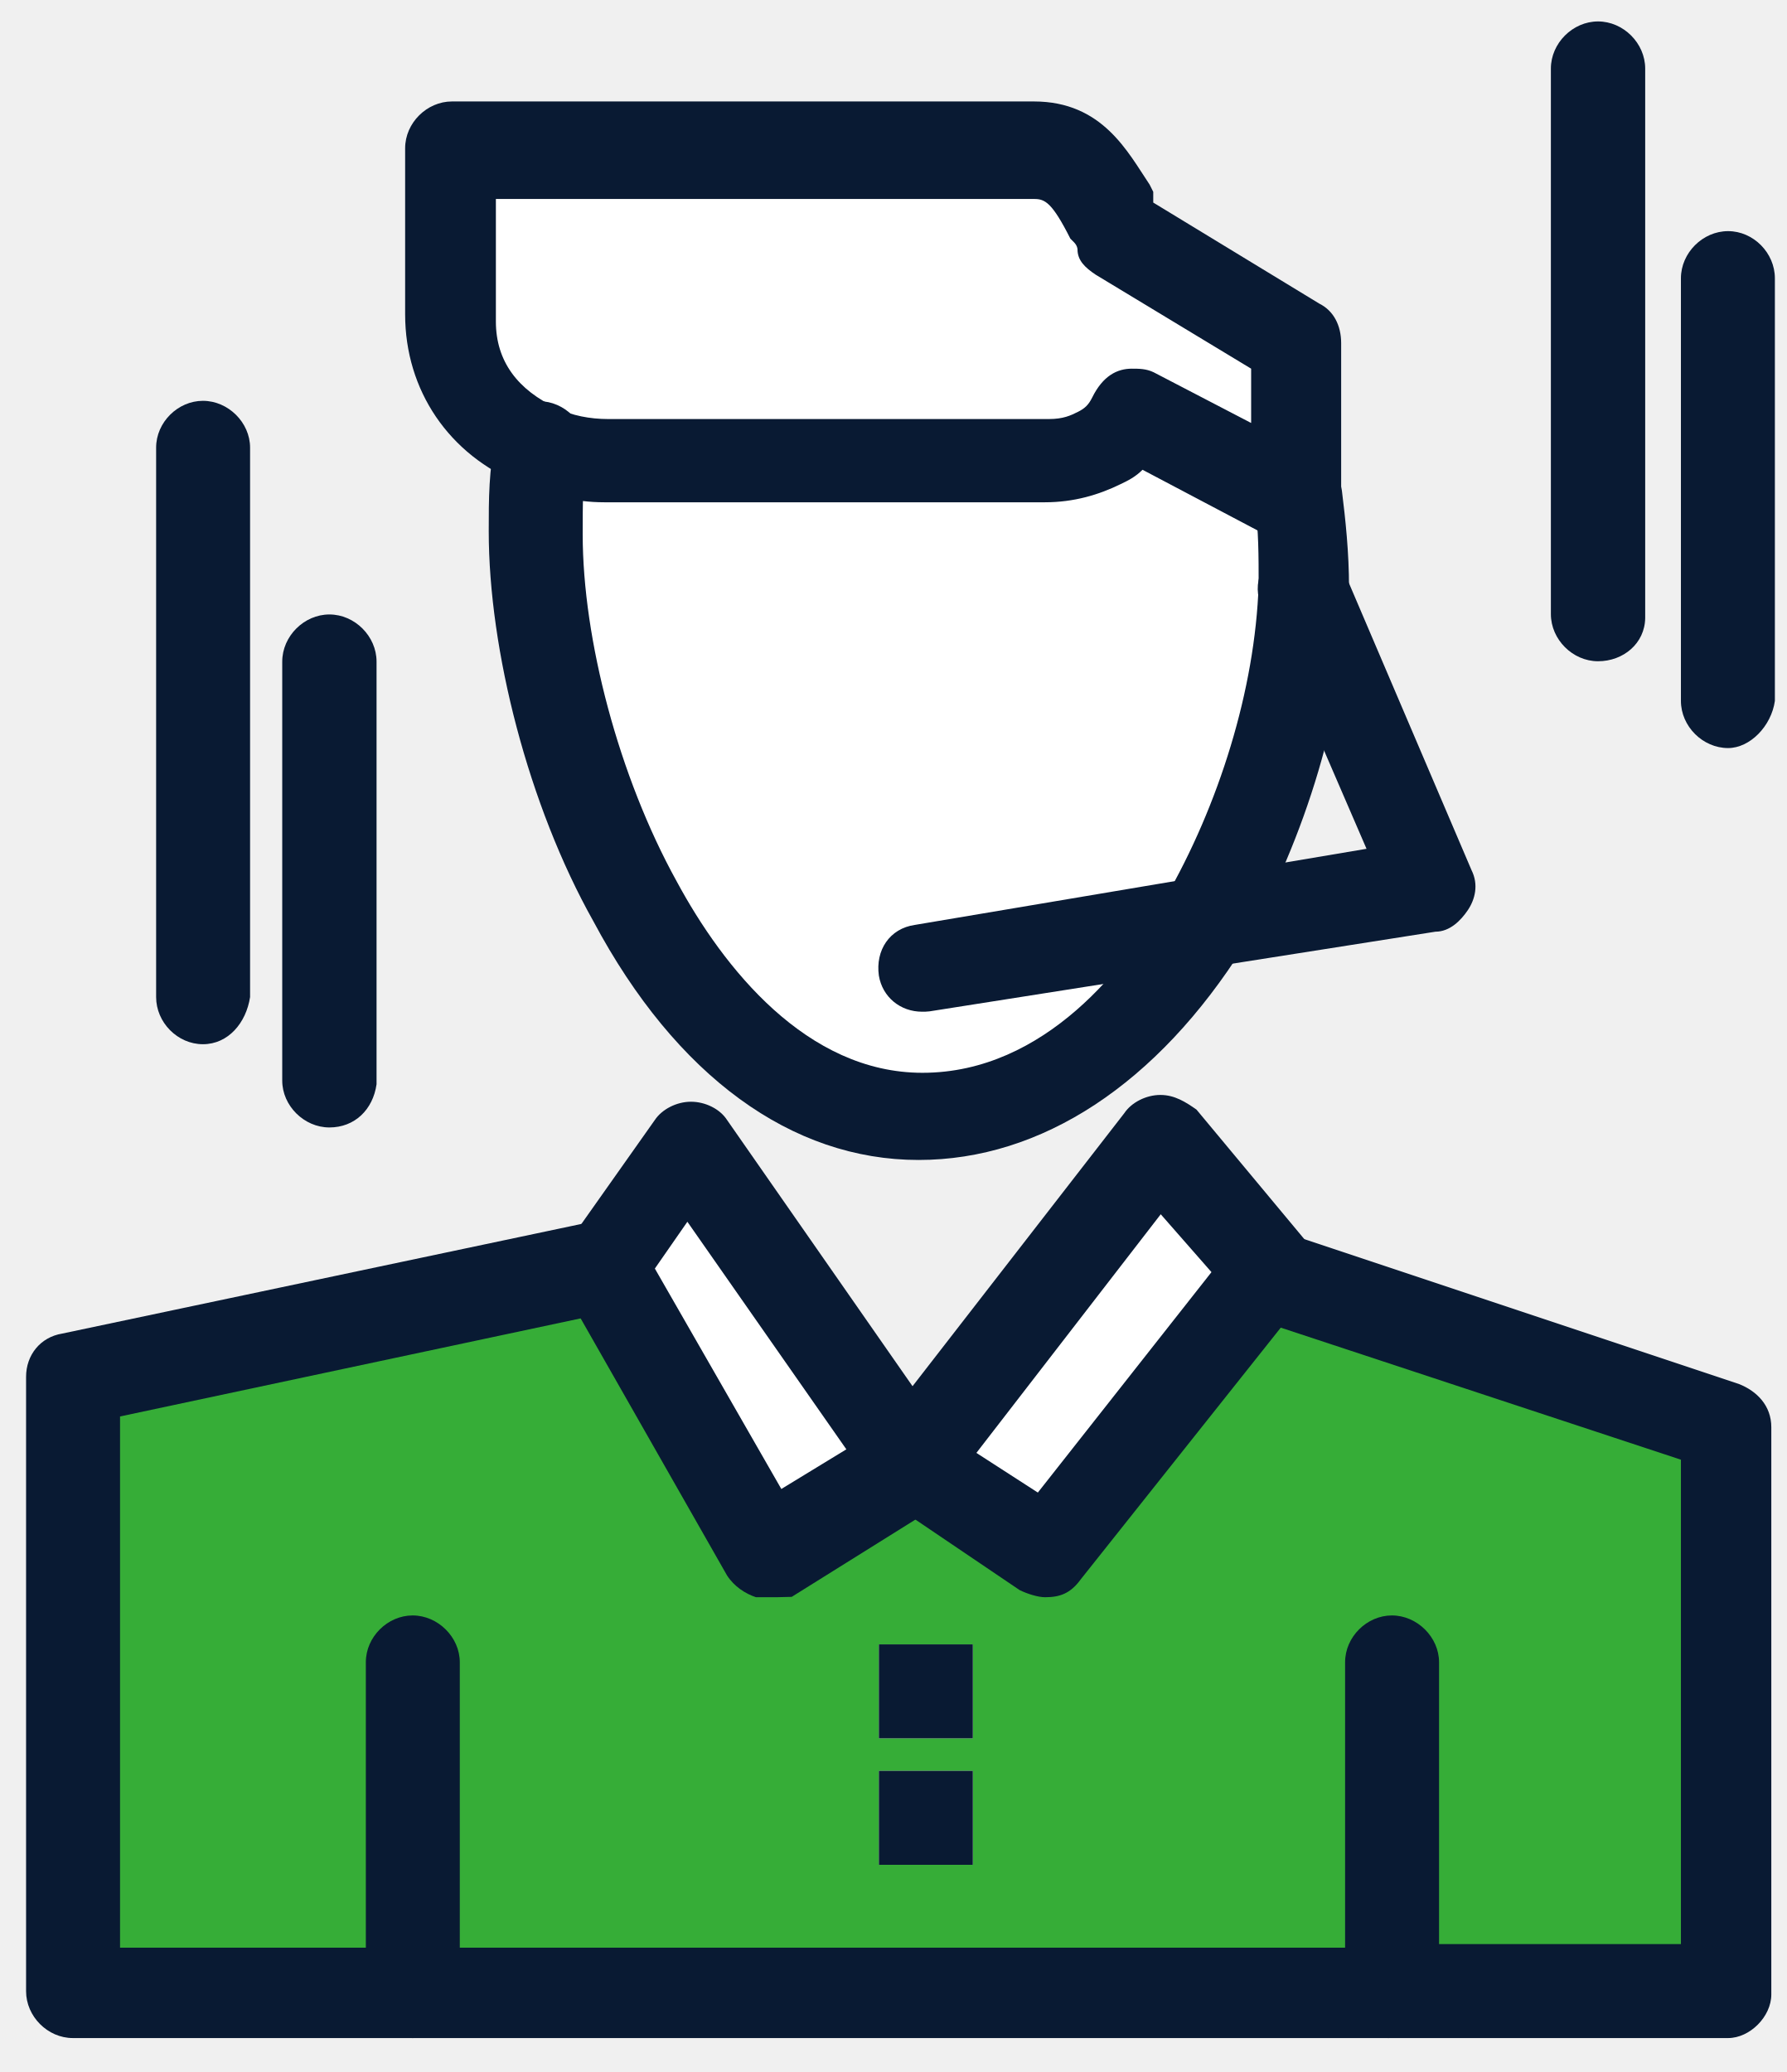
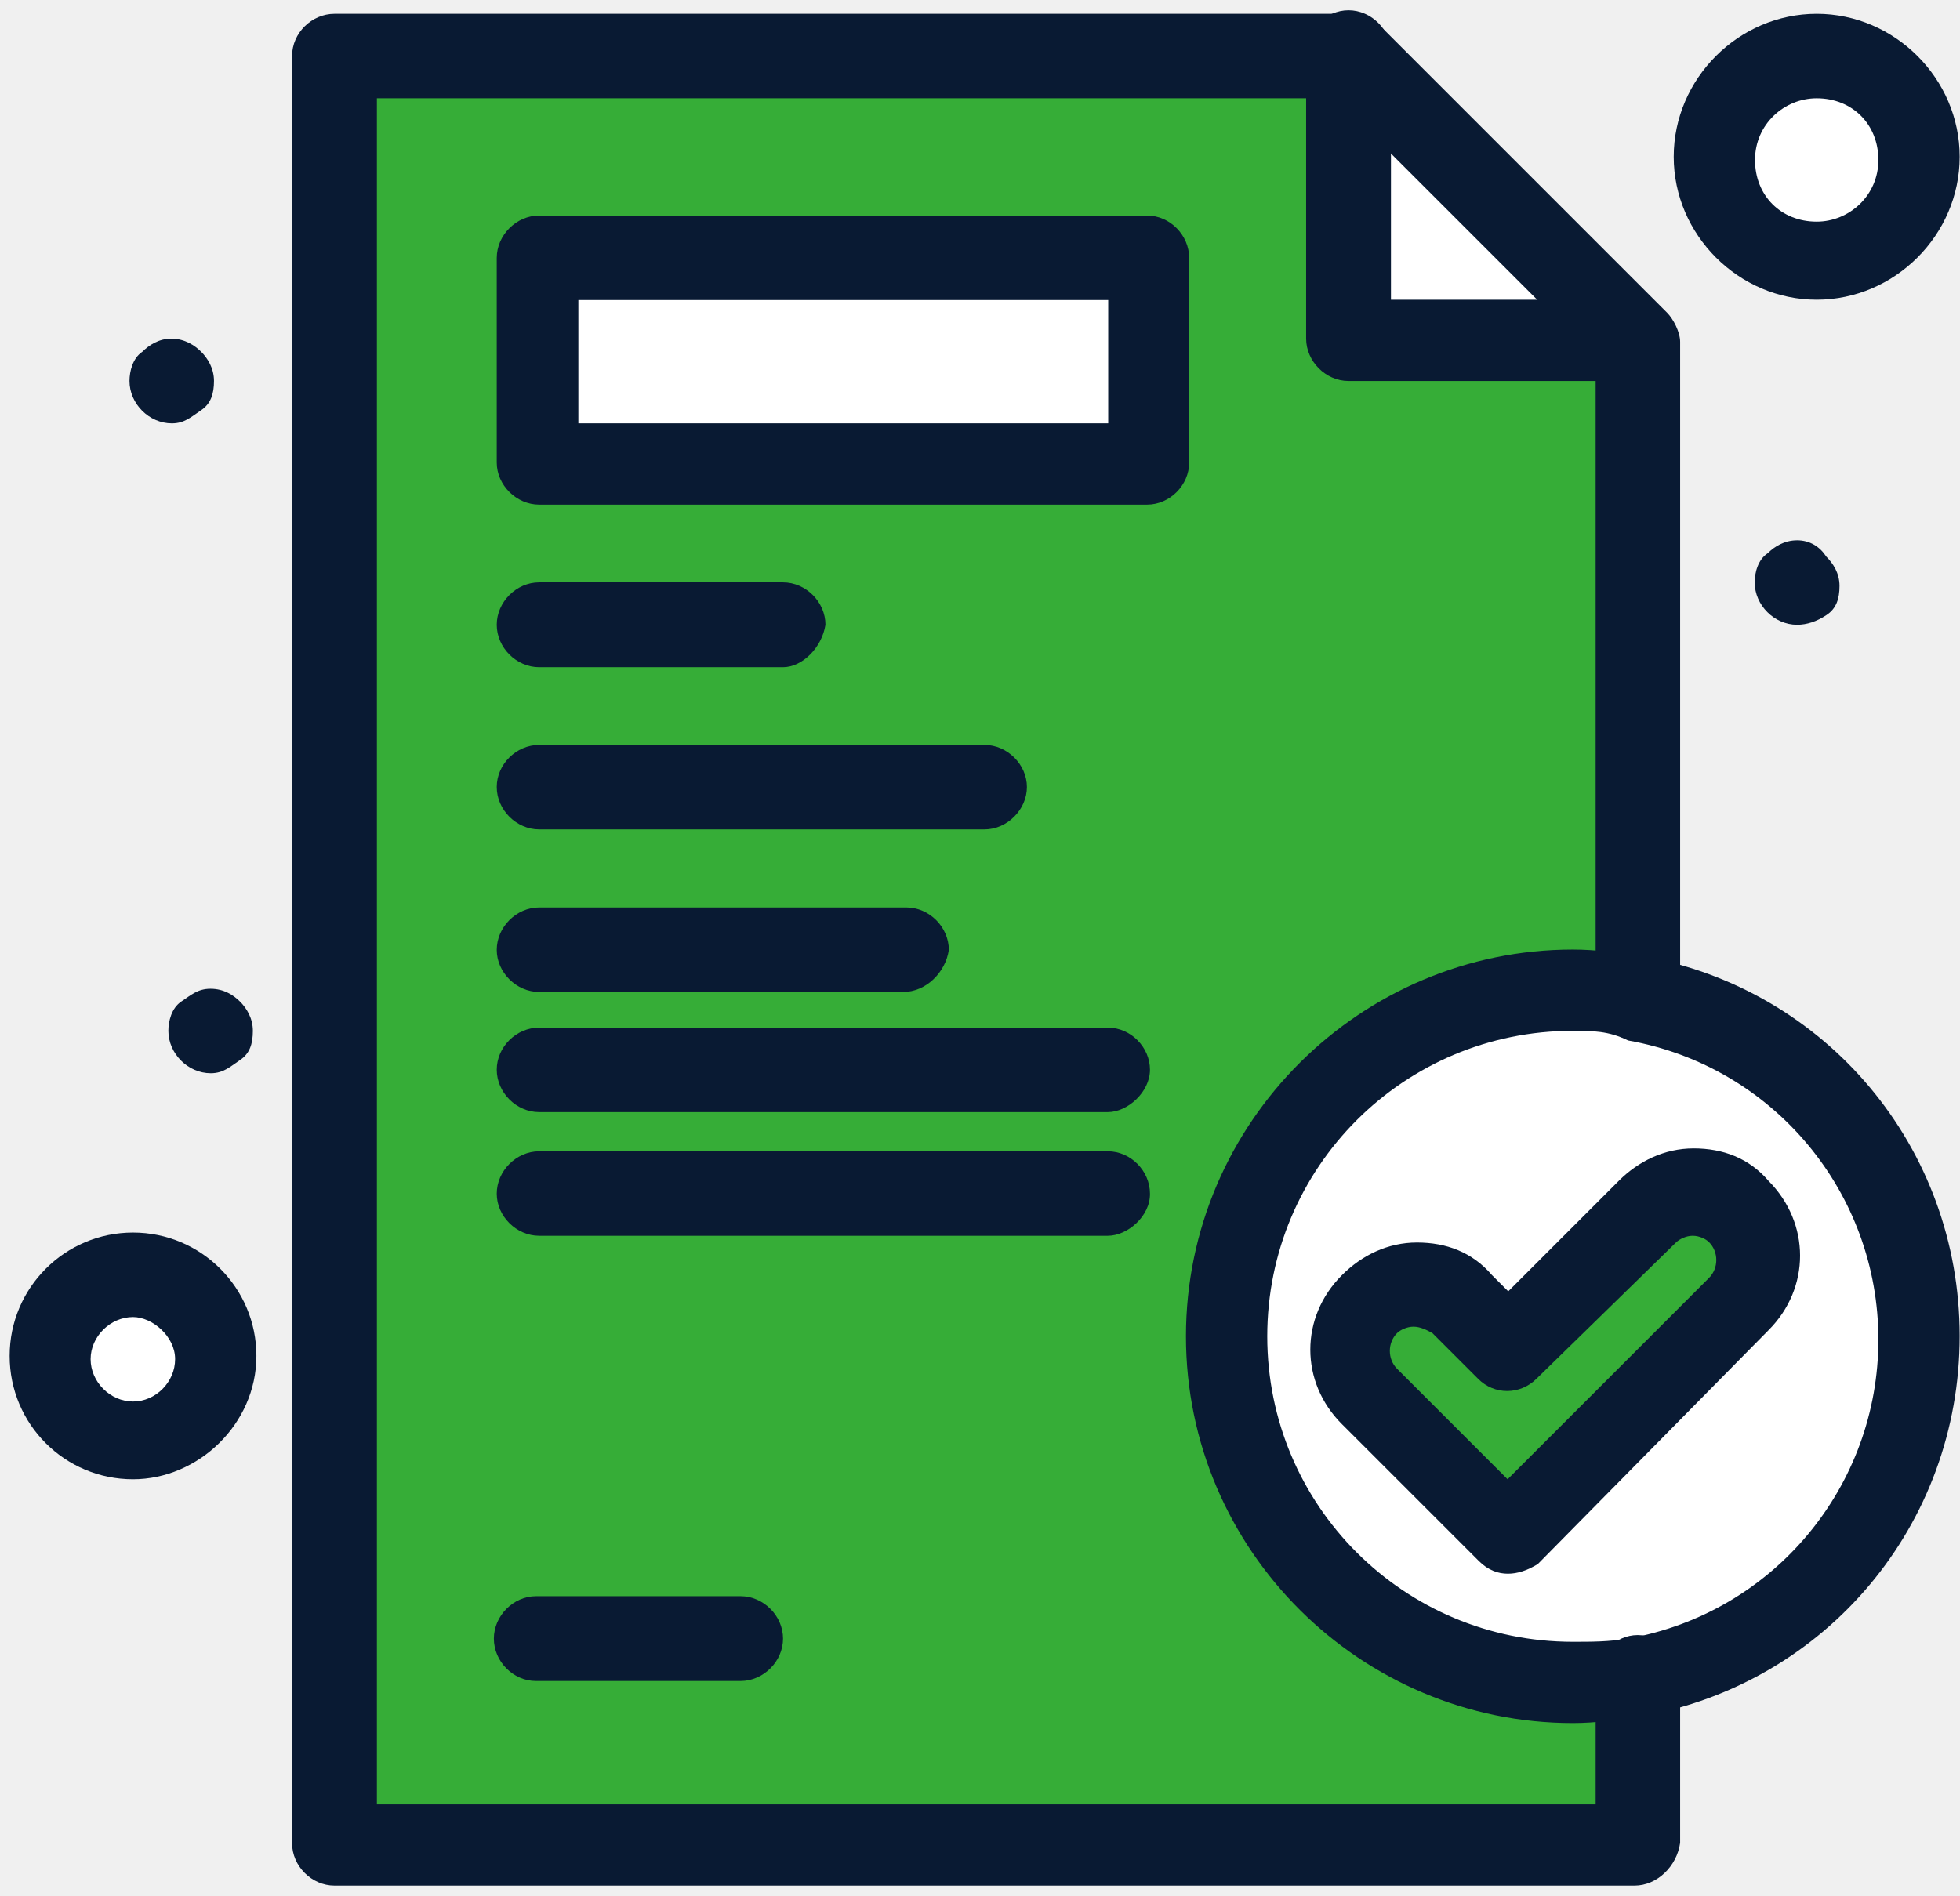
- <svg xmlns="http://www.w3.org/2000/svg" width="50" height="58" viewBox="0 0 50 58" fill="none">
-   <path d="M32.49 31.97L35.52 35.61L29.25 43.5L25.51 40.97L32.49 31.97Z" fill="white" />
-   <path d="M19.24 31.97L25.51 40.97L21.46 43.5L16.91 35.41L19.24 31.97Z" fill="white" />
-   <path d="M27.23 49.57H24.6V52.2H27.23V49.57ZM27.23 48.66V46.03H24.6V48.66H27.23ZM11.55 55.74H2.04V38.54L16.91 35.4L21.46 43.39L25.51 40.86L29.25 43.39L35.52 35.5L48.27 39.75V55.63H38.86L11.55 55.74Z" fill="#36AD37" />
-   <path d="M33.6 25.8C31.68 28.94 28.95 31.26 25.71 31.26C18.73 31.26 14.89 20.74 14.89 14.87C14.89 13.96 14.89 13.25 15.09 12.44C15.7 12.64 16.3 12.84 17.01 12.84H29.35C29.96 12.84 30.46 12.74 30.87 12.54C31.27 12.34 31.58 12.03 31.78 11.63L36.33 13.96C36.43 14.77 36.53 15.58 36.43 16.39C36.33 19.42 35.32 22.96 33.6 25.8Z" fill="white" />
-   <path d="M15.09 12.54C13.57 11.93 12.56 10.62 12.56 8.9V4.25H14.68H28.84C30.05 4.25 30.46 5.16 31.07 6.17C31.17 6.37 31.17 6.47 31.27 6.68L36.23 9.72V14.07L31.68 11.74C31.48 12.15 31.17 12.45 30.77 12.65C30.37 12.85 29.86 12.95 29.25 12.95H16.91C16.3 12.85 15.59 12.75 15.09 12.54Z" fill="white" />
-   <path d="M27.23 49.57H24.6V52.2H27.23V49.57Z" fill="#091A33" />
-   <path d="M27.23 46.03H24.6V48.66H27.23V46.03Z" fill="#091A33" />
-   <path d="M11.55 57.05H2.04C1.33 57.05 0.73 56.44 0.73 55.74V38.54C0.73 37.93 1.13 37.43 1.74 37.33L16.61 34.19C17.32 34.09 17.92 34.49 18.13 35.2C18.23 35.91 17.83 36.51 17.12 36.72L3.36 39.65V54.52H11.55C12.26 54.52 12.87 55.13 12.87 55.83C12.86 56.45 12.26 57.05 11.55 57.05Z" fill="#091A33" />
-   <path d="M48.37 57.05H38.86C38.15 57.05 37.55 56.44 37.55 55.74C37.55 55.03 38.16 54.42 38.86 54.42H47.05V40.86L35.11 36.92C34.4 36.72 34.1 36.01 34.3 35.3C34.5 34.59 35.21 34.29 35.92 34.49L48.67 38.74C49.18 38.94 49.58 39.35 49.58 39.95V55.83C49.58 56.45 48.98 57.05 48.37 57.05Z" fill="#091A33" />
-   <path d="M38.86 57.05H11.55C10.84 57.05 10.24 56.44 10.24 55.74V46.53C10.24 45.82 10.85 45.22 11.55 45.22C12.26 45.22 12.87 45.83 12.87 46.53V54.52H37.65V46.53C37.65 45.82 38.26 45.22 38.96 45.22C39.67 45.22 40.28 45.83 40.28 46.53V55.74C40.07 56.45 39.57 57.05 38.86 57.05Z" fill="#091A33" />
-   <path d="M25.71 32.47C22.17 32.47 18.93 30.14 16.61 25.79C14.79 22.55 13.68 18.2 13.68 14.87C13.68 13.96 13.68 13.15 13.88 12.24C13.98 11.63 14.49 11.23 15.09 11.23C15.8 11.23 16.41 11.84 16.41 12.54C16.41 12.64 16.41 12.74 16.41 12.84C16.31 13.45 16.31 14.16 16.31 14.96C16.31 17.89 17.32 21.74 18.94 24.67C20.25 27.1 22.58 30.03 25.82 30.03C29.26 30.03 31.59 26.99 32.6 25.17C34.12 22.54 35.13 19.3 35.23 16.37C35.23 15.56 35.23 14.85 35.13 14.14C35.03 13.43 35.43 12.82 36.14 12.72C36.85 12.62 37.45 13.02 37.56 13.73C37.66 14.54 37.76 15.45 37.76 16.46C37.66 19.8 36.55 23.44 34.83 26.47C32.39 30.35 29.15 32.47 25.71 32.47Z" fill="#091A33" />
-   <path d="M36.23 15.17C36.03 15.17 35.83 15.17 35.62 15.07L31.98 13.15C31.78 13.35 31.58 13.45 31.37 13.55C30.76 13.85 30.06 14.06 29.25 14.06H16.91C16.1 14.06 15.29 13.86 14.58 13.55C12.56 12.74 11.34 10.92 11.34 8.8V4.15C11.34 3.44 11.95 2.84 12.65 2.84H28.94C30.86 2.84 31.57 4.26 32.18 5.17L32.28 5.37C32.28 5.37 32.28 5.37 32.28 5.47V5.57V5.67L36.93 8.5C37.33 8.7 37.54 9.11 37.54 9.61V13.96C37.54 14.37 37.34 14.77 36.93 15.07C36.74 15.17 36.43 15.17 36.23 15.17ZM31.68 10.32C31.88 10.32 32.08 10.32 32.29 10.42L35.02 11.84V10.32L30.67 7.69C30.37 7.49 30.16 7.29 30.16 6.98C30.16 6.98 30.16 6.88 30.06 6.78L29.96 6.68C29.45 5.67 29.25 5.57 28.95 5.57H13.88V9C13.88 10.11 14.49 10.92 15.6 11.43C16 11.63 16.51 11.73 17.02 11.73H29.36C29.76 11.73 29.97 11.63 30.17 11.53C30.37 11.43 30.47 11.33 30.57 11.13C30.87 10.52 31.27 10.32 31.68 10.32Z" fill="#091A33" />
-   <path d="M21.46 44.71C21.36 44.71 21.26 44.71 21.16 44.71C20.86 44.61 20.55 44.41 20.35 44.1L15.8 36.11C15.6 35.7 15.6 35.2 15.9 34.79L18.33 31.35C18.53 31.05 18.94 30.84 19.34 30.84C19.74 30.84 20.15 31.04 20.35 31.35L26.62 40.35C26.82 40.65 26.92 40.96 26.82 41.36C26.72 41.66 26.52 41.97 26.21 42.17L22.16 44.7C21.87 44.71 21.66 44.71 21.46 44.71ZM18.33 35.51L21.87 41.68L23.69 40.57L19.24 34.2L18.33 35.51Z" fill="#091A33" />
-   <path d="M29.25 44.71C29.05 44.71 28.74 44.61 28.54 44.51L24.8 41.98C24.5 41.78 24.29 41.47 24.29 41.17C24.19 40.87 24.29 40.46 24.49 40.16L31.47 31.16C31.67 30.86 32.08 30.65 32.48 30.65C32.88 30.65 33.19 30.85 33.49 31.06L36.52 34.7C36.92 35.21 36.92 35.81 36.52 36.32L30.25 44.21C29.96 44.61 29.66 44.71 29.25 44.71ZM27.33 40.67L29.05 41.78L33.91 35.61L32.49 33.99L27.33 40.67Z" fill="#091A33" />
-   <path d="M25.81 28.32C25.2 28.32 24.7 27.91 24.6 27.31C24.5 26.6 24.9 25.99 25.61 25.89L38.25 23.76L35.32 16.98C35.02 16.37 35.32 15.56 36.03 15.36C36.64 15.06 37.45 15.36 37.65 16.07L41.19 24.36C41.39 24.76 41.29 25.17 41.09 25.47C40.89 25.77 40.58 26.08 40.18 26.08L26.02 28.31C25.91 28.32 25.91 28.32 25.81 28.32Z" fill="#091A33" />
-   <path d="M9.22 31.56C8.51 31.56 7.9 30.95 7.9 30.25V18.52C7.9 17.81 8.51 17.2 9.22 17.2C9.93 17.2 10.54 17.81 10.54 18.52V30.35C10.44 31.06 9.93 31.56 9.22 31.56Z" fill="#091A33" />
-   <path d="M5.68 29.23C4.97 29.23 4.37 28.62 4.37 27.91V12.53C4.37 11.82 4.98 11.22 5.68 11.22C6.39 11.22 7 11.83 7 12.53V27.91C6.89 28.63 6.39 29.23 5.68 29.23Z" fill="#091A33" />
-   <path d="M48.37 20.94C47.66 20.94 47.05 20.33 47.05 19.62V7.79C47.05 7.08 47.66 6.47 48.37 6.47C49.08 6.47 49.68 7.08 49.68 7.79V19.62C49.58 20.33 48.98 20.94 48.37 20.94Z" fill="#091A33" />
-   <path d="M44.73 18.51C44.02 18.51 43.41 17.9 43.41 17.19V1.92C43.41 1.21 44.02 0.6 44.73 0.6C45.44 0.6 46.05 1.21 46.05 1.92V17.3C46.04 18.01 45.44 18.51 44.73 18.51Z" fill="#091A33" />
+ <svg xmlns="http://www.w3.org/2000/svg" width="61" height="59" viewBox="0 0 61 59" fill="none">
+   <path d="M50.16 30.98C49.55 30.88 48.95 30.78 48.24 30.78C42.27 30.78 37.52 35.64 37.52 41.5C37.52 47.37 42.38 52.22 48.24 52.22C48.85 52.22 49.56 52.12 50.16 52.02C55.22 51.11 58.96 46.76 58.96 41.4C58.96 36.04 55.22 31.89 50.16 30.98Z" fill="white" />
+   <path d="M41.36 10.65V1.75H9.7V57.39H50.16V52.13C49.55 52.23 48.95 52.33 48.24 52.33C42.27 52.33 37.52 47.47 37.52 41.61C37.52 35.74 42.38 30.89 48.24 30.89C48.85 30.89 49.56 30.99 50.16 31.09V25.43V10.66H41.36V10.65Z" fill="#36AD37" />
+   <path d="M35.09 8.12H16.07V14.49H35.09V8.12Z" fill="white" />
+   <path d="M41.36 1.75C44.8 5.19 46.72 7.11 50.26 10.65H41.36V1.75Z" fill="white" />
+   <path d="M3.43 39.68C4.83 39.68 5.96 40.81 5.96 42.21C5.96 43.61 4.83 44.74 3.43 44.74C2.03 44.74 0.9 43.61 0.9 42.21C0.9 40.81 2.03 39.68 3.43 39.68Z" fill="white" />
+   <path d="M55.83 1.75C57.56 1.75 58.97 3.15 58.97 4.89C58.97 6.62 57.57 8.03 55.83 8.03C54.1 8.03 52.69 6.63 52.69 4.89C52.69 3.15 54.09 1.75 55.83 1.75Z" fill="white" />
+   <path d="M44.8 40.59L46.22 42.01L50.47 37.76C51.28 36.95 52.49 36.95 53.3 37.76C54.11 38.57 54.11 39.78 53.3 40.59L49.05 44.84L46.22 47.77L43.39 44.94L41.97 43.52C41.16 42.71 41.16 41.5 41.97 40.69C42.68 39.78 43.99 39.78 44.8 40.59Z" fill="#36AD37" />
+   <path d="M56.84 17.33C57.04 17.53 57.25 17.83 57.25 18.24C57.25 18.64 57.15 18.95 56.84 19.15C56.54 19.35 56.23 19.45 55.93 19.45C55.22 19.45 54.61 18.84 54.61 18.13C54.61 17.83 54.71 17.42 55.02 17.22C55.22 17.02 55.53 16.82 55.93 16.82C56.33 16.82 56.64 17.02 56.84 17.33Z" fill="#091A33" />
+   <path d="M7.47 31.18C7.67 31.38 7.87 31.69 7.87 32.09C7.87 32.5 7.77 32.8 7.47 33C7.17 33.2 6.96 33.41 6.56 33.41C5.85 33.41 5.24 32.8 5.24 32.09C5.24 31.79 5.34 31.38 5.64 31.18C5.94 30.98 6.15 30.78 6.55 30.78C6.97 30.78 7.27 30.98 7.47 31.18Z" fill="#091A33" />
+   <path d="M6.26 10.95C6.46 11.15 6.66 11.46 6.66 11.86C6.66 12.26 6.56 12.57 6.26 12.77C5.96 12.97 5.75 13.18 5.35 13.18C4.64 13.18 4.03 12.57 4.03 11.86C4.03 11.56 4.13 11.15 4.43 10.95C4.63 10.75 4.94 10.54 5.34 10.54C5.76 10.55 6.06 10.75 6.26 10.95Z" fill="#091A33" />
+   <path d="M50.87 11.86H41.97C41.26 11.86 40.65 11.25 40.65 10.54V1.64C40.65 0.93 41.26 0.32 41.97 0.32C42.68 0.32 43.29 0.93 43.29 1.64V9.33H50.88C51.59 9.33 52.19 9.94 52.19 10.65C52.19 11.26 51.58 11.86 50.87 11.86Z" fill="#091A33" />
+   <path d="M50.87 58.7H10.41C9.7 58.7 9.09 58.09 9.09 57.38V1.74C9.09 1.03 9.7 0.43 10.41 0.43H42.07C42.37 0.43 42.68 0.53 42.98 0.83L51.88 9.73C52.08 9.93 52.29 10.34 52.29 10.64V31.07C52.29 31.78 51.68 32.39 50.97 32.39C50.26 32.39 49.66 31.78 49.66 31.18V11.15L41.57 3.06H11.73V56.17H49.66V52.22C49.66 51.51 50.27 50.9 50.97 50.9C51.67 50.9 52.29 51.51 52.29 52.11V57.37C52.19 58.09 51.58 58.7 50.87 58.7Z" fill="#091A33" />
+   <path d="M46.93 48.99C46.63 48.99 46.32 48.89 46.02 48.59L41.77 44.34C40.45 43.03 40.45 41 41.77 39.69C42.38 39.08 43.19 38.68 44.1 38.68C45.01 38.68 45.82 38.98 46.43 39.69L46.94 40.2L50.38 36.76C50.99 36.15 51.8 35.75 52.71 35.75C53.62 35.75 54.43 36.05 55.04 36.76C56.35 38.08 56.35 40.1 55.04 41.41L47.86 48.69C47.53 48.89 47.23 48.99 46.93 48.99ZM43.99 41.3C43.79 41.3 43.58 41.4 43.48 41.5C43.18 41.8 43.18 42.31 43.48 42.61L46.92 46.05L53.19 39.78C53.49 39.48 53.49 38.97 53.19 38.67C53.09 38.57 52.89 38.47 52.68 38.47C52.48 38.47 52.28 38.57 52.17 38.67L47.82 42.92C47.31 43.43 46.5 43.43 46 42.92L44.58 41.5C44.4 41.4 44.2 41.3 43.99 41.3Z" fill="#091A33" />
+   <path d="M48.95 53.64C42.37 53.64 36.91 48.28 36.91 41.6C36.91 34.92 42.37 29.56 48.95 29.56C49.66 29.56 50.37 29.66 51.08 29.76C56.85 30.77 60.99 35.73 60.99 41.59C60.99 47.46 56.84 52.41 51.08 53.43C50.37 53.54 49.66 53.64 48.95 53.64ZM48.95 32.09C43.69 32.09 39.44 36.34 39.44 41.6C39.44 46.86 43.69 51.11 48.95 51.11C49.56 51.11 50.06 51.11 50.67 51.01C55.22 50.2 58.46 46.26 58.46 41.7C58.46 37.15 55.22 33.2 50.67 32.39C50.06 32.09 49.56 32.09 48.95 32.09Z" fill="#091A33" />
+   <path d="M35.7 15.71H16.78C16.07 15.71 15.46 15.1 15.46 14.4V8.03C15.46 7.32 16.07 6.71 16.78 6.71H35.7C36.41 6.71 37.01 7.32 37.01 8.03V14.4C37.01 15.1 36.41 15.71 35.7 15.71ZM18 13.18H34.49V9.34H18V13.18Z" fill="#091A33" />
+   <path d="M24.37 20.77H16.78C16.07 20.77 15.46 20.16 15.46 19.45C15.46 18.74 16.07 18.13 16.78 18.13H24.37C25.08 18.13 25.69 18.74 25.69 19.45C25.58 20.16 24.97 20.77 24.37 20.77Z" fill="#091A33" />
+   <path d="M30.64 25.82H16.78C16.07 25.82 15.46 25.21 15.46 24.5C15.46 23.79 16.07 23.19 16.78 23.19H30.64C31.35 23.19 31.96 23.8 31.96 24.5C31.96 25.2 31.35 25.82 30.64 25.82Z" fill="#091A33" />
+   <path d="M28.11 30.88H16.78C16.07 30.88 15.46 30.27 15.46 29.57C15.46 28.86 16.07 28.25 16.78 28.25H28.21C28.92 28.25 29.53 28.86 29.53 29.57C29.43 30.27 28.82 30.88 28.11 30.88Z" fill="#091A33" />
+   <path d="M34.48 34.62H16.78C16.07 34.62 15.46 34.01 15.46 33.3C15.46 32.59 16.07 31.99 16.78 31.99H34.48C35.19 31.99 35.79 32.6 35.79 33.3C35.79 34 35.09 34.62 34.48 34.62Z" fill="#091A33" />
+   <path d="M34.48 38.47H16.78C16.07 38.47 15.46 37.86 15.46 37.16C15.46 36.45 16.07 35.84 16.78 35.84H34.48C35.19 35.84 35.79 36.45 35.79 37.16C35.8 37.86 35.09 38.47 34.48 38.47Z" fill="#091A33" />
+   <path d="M23.05 52.33H16.68C15.97 52.33 15.37 51.72 15.37 51.01C15.37 50.3 15.98 49.69 16.68 49.69H23.05C23.76 49.69 24.37 50.3 24.37 51.01C24.37 51.72 23.76 52.33 23.05 52.33Z" fill="#091A33" />
+   <path d="M4.14 46.05C2.01 46.05 0.3 44.33 0.3 42.21C0.3 40.09 2.02 38.37 4.14 38.37C6.26 38.37 7.98 40.09 7.98 42.21C7.98 44.34 6.16 46.05 4.14 46.05ZM4.14 41C3.43 41 2.82 41.61 2.82 42.31C2.82 43.02 3.43 43.63 4.14 43.63C4.85 43.63 5.45 43.02 5.45 42.31C5.45 41.6 4.74 41 4.14 41Z" fill="#091A33" />
+   <path d="M56.54 9.33C54.11 9.33 52.09 7.31 52.09 4.88C52.09 2.45 54.11 0.43 56.54 0.43C58.97 0.43 60.99 2.45 60.99 4.88C60.99 7.31 58.97 9.33 56.54 9.33ZM56.54 3.06C55.53 3.06 54.62 3.87 54.62 4.98C54.62 6.09 55.43 6.9 56.54 6.9C57.55 6.9 58.46 6.09 58.46 4.98C58.46 3.87 57.65 3.06 56.54 3.06Z" fill="#091A33" />
</svg>
